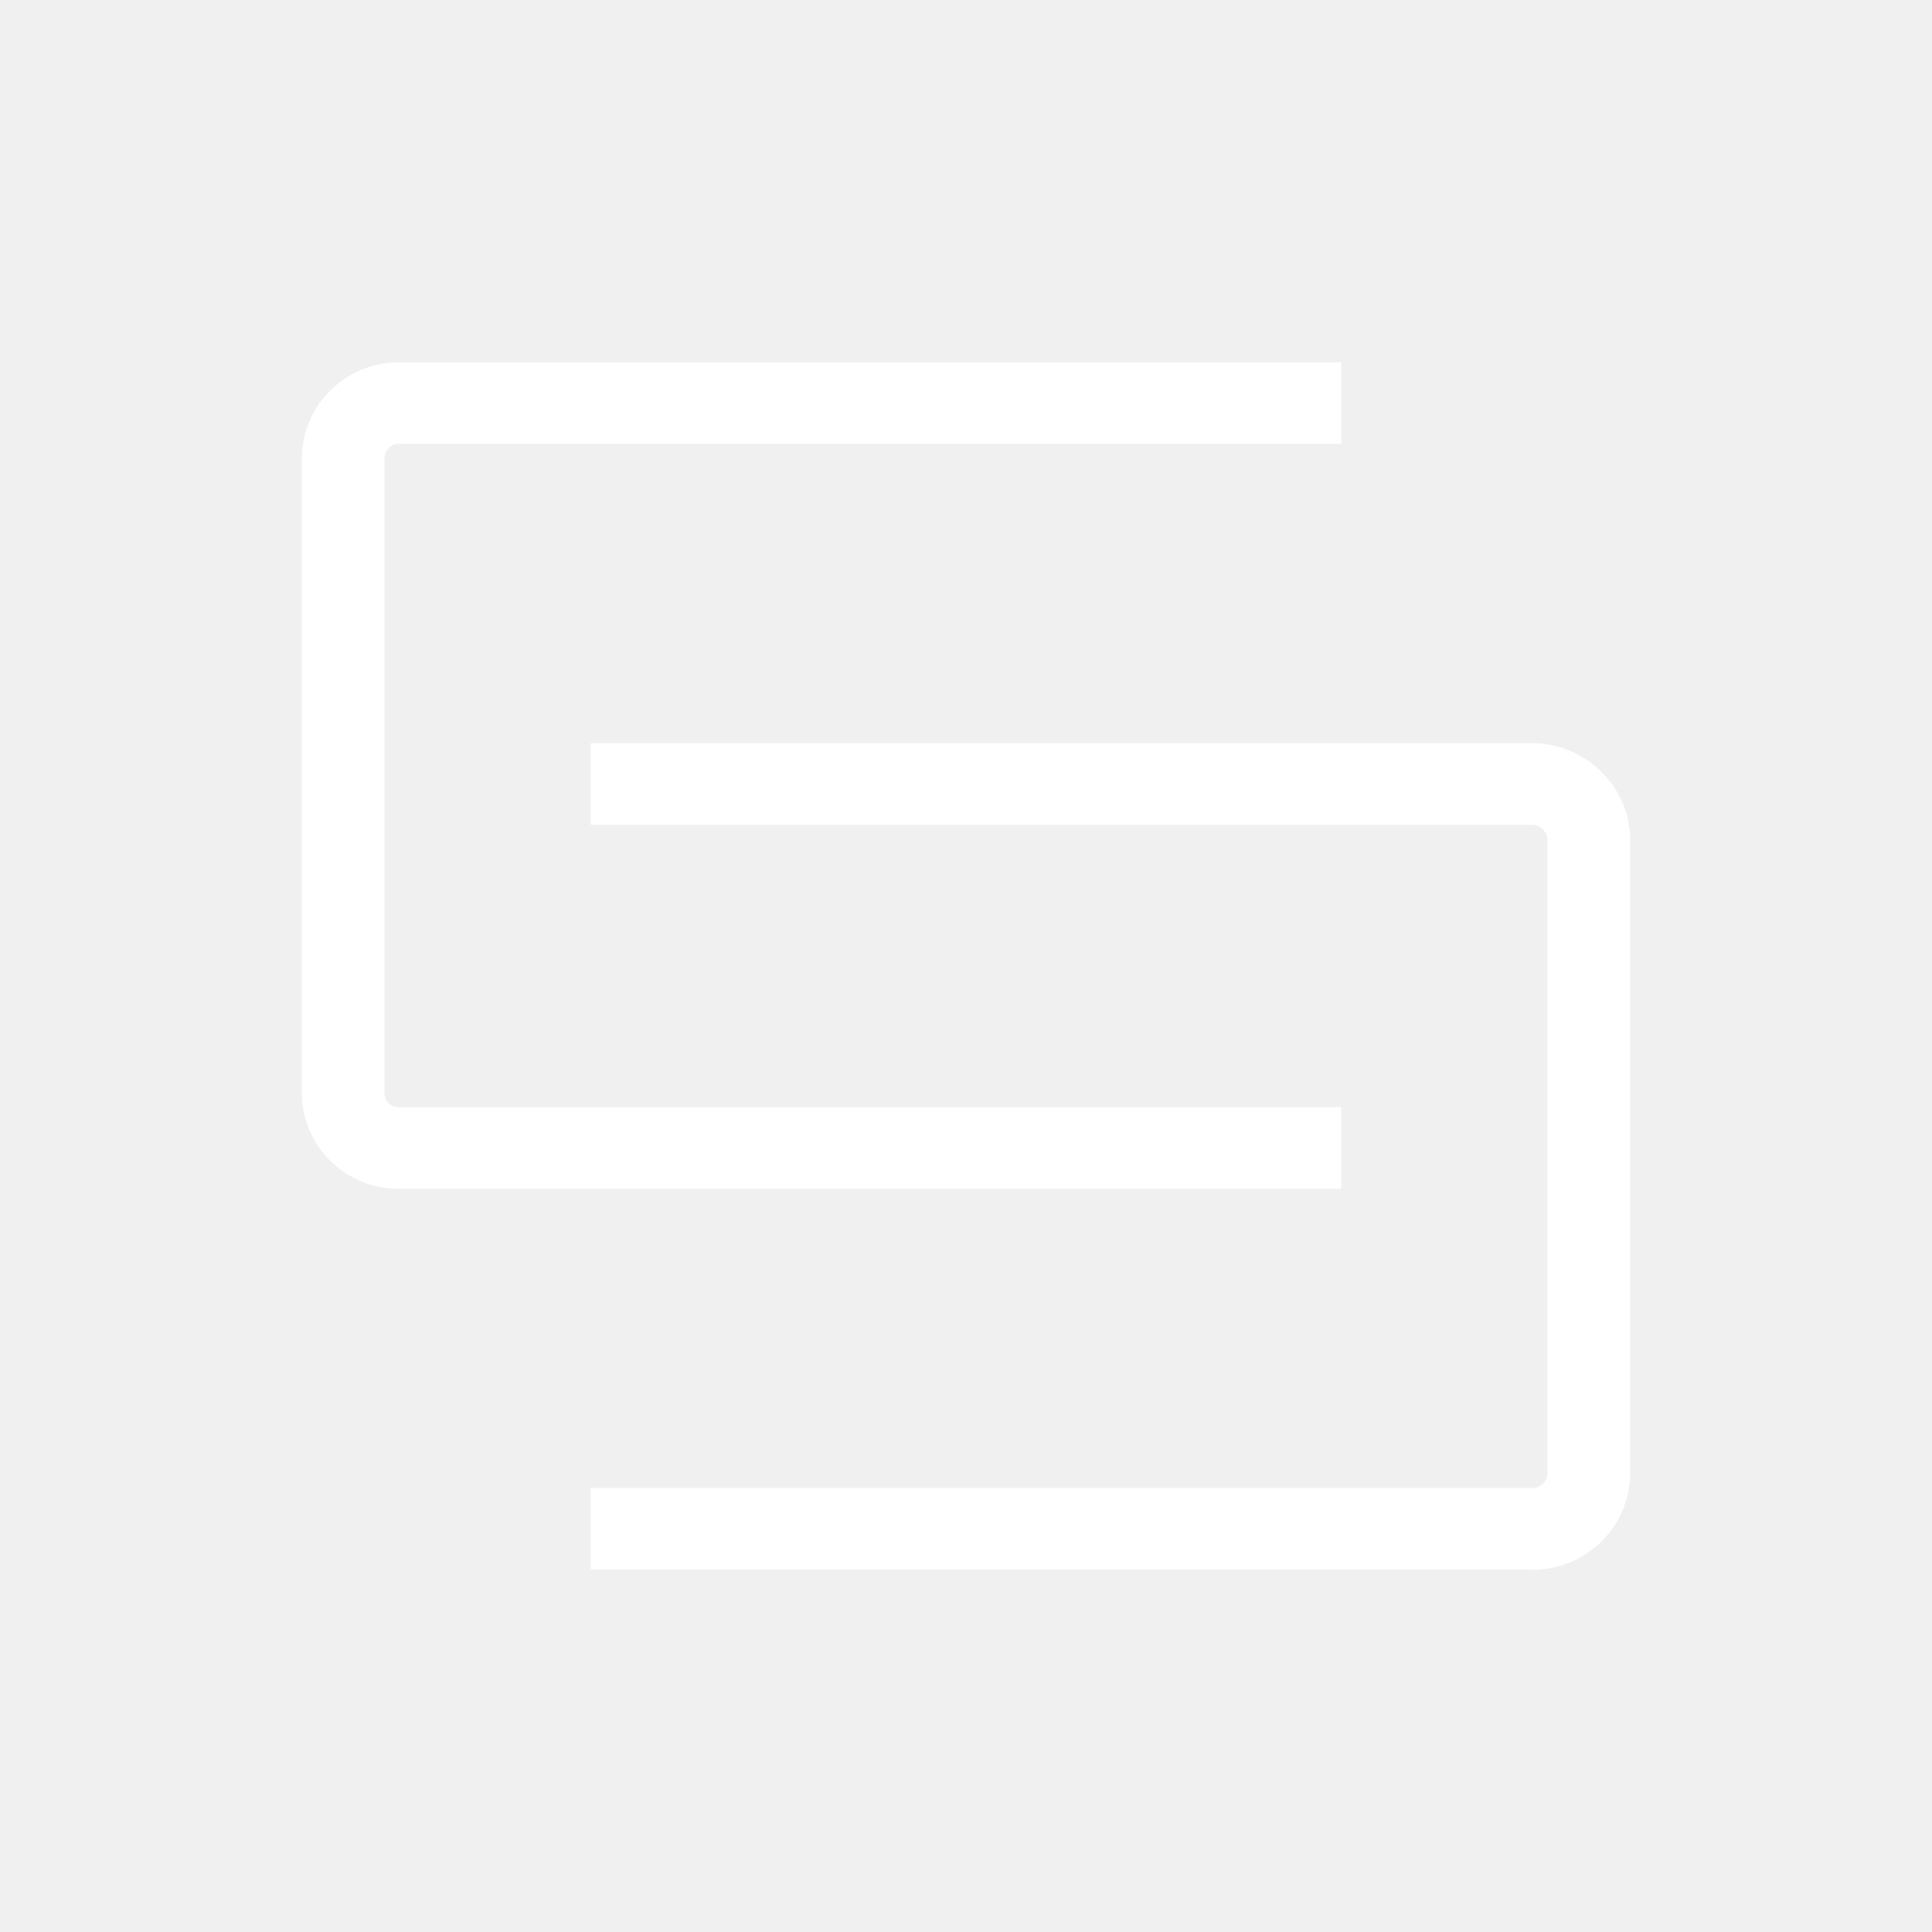
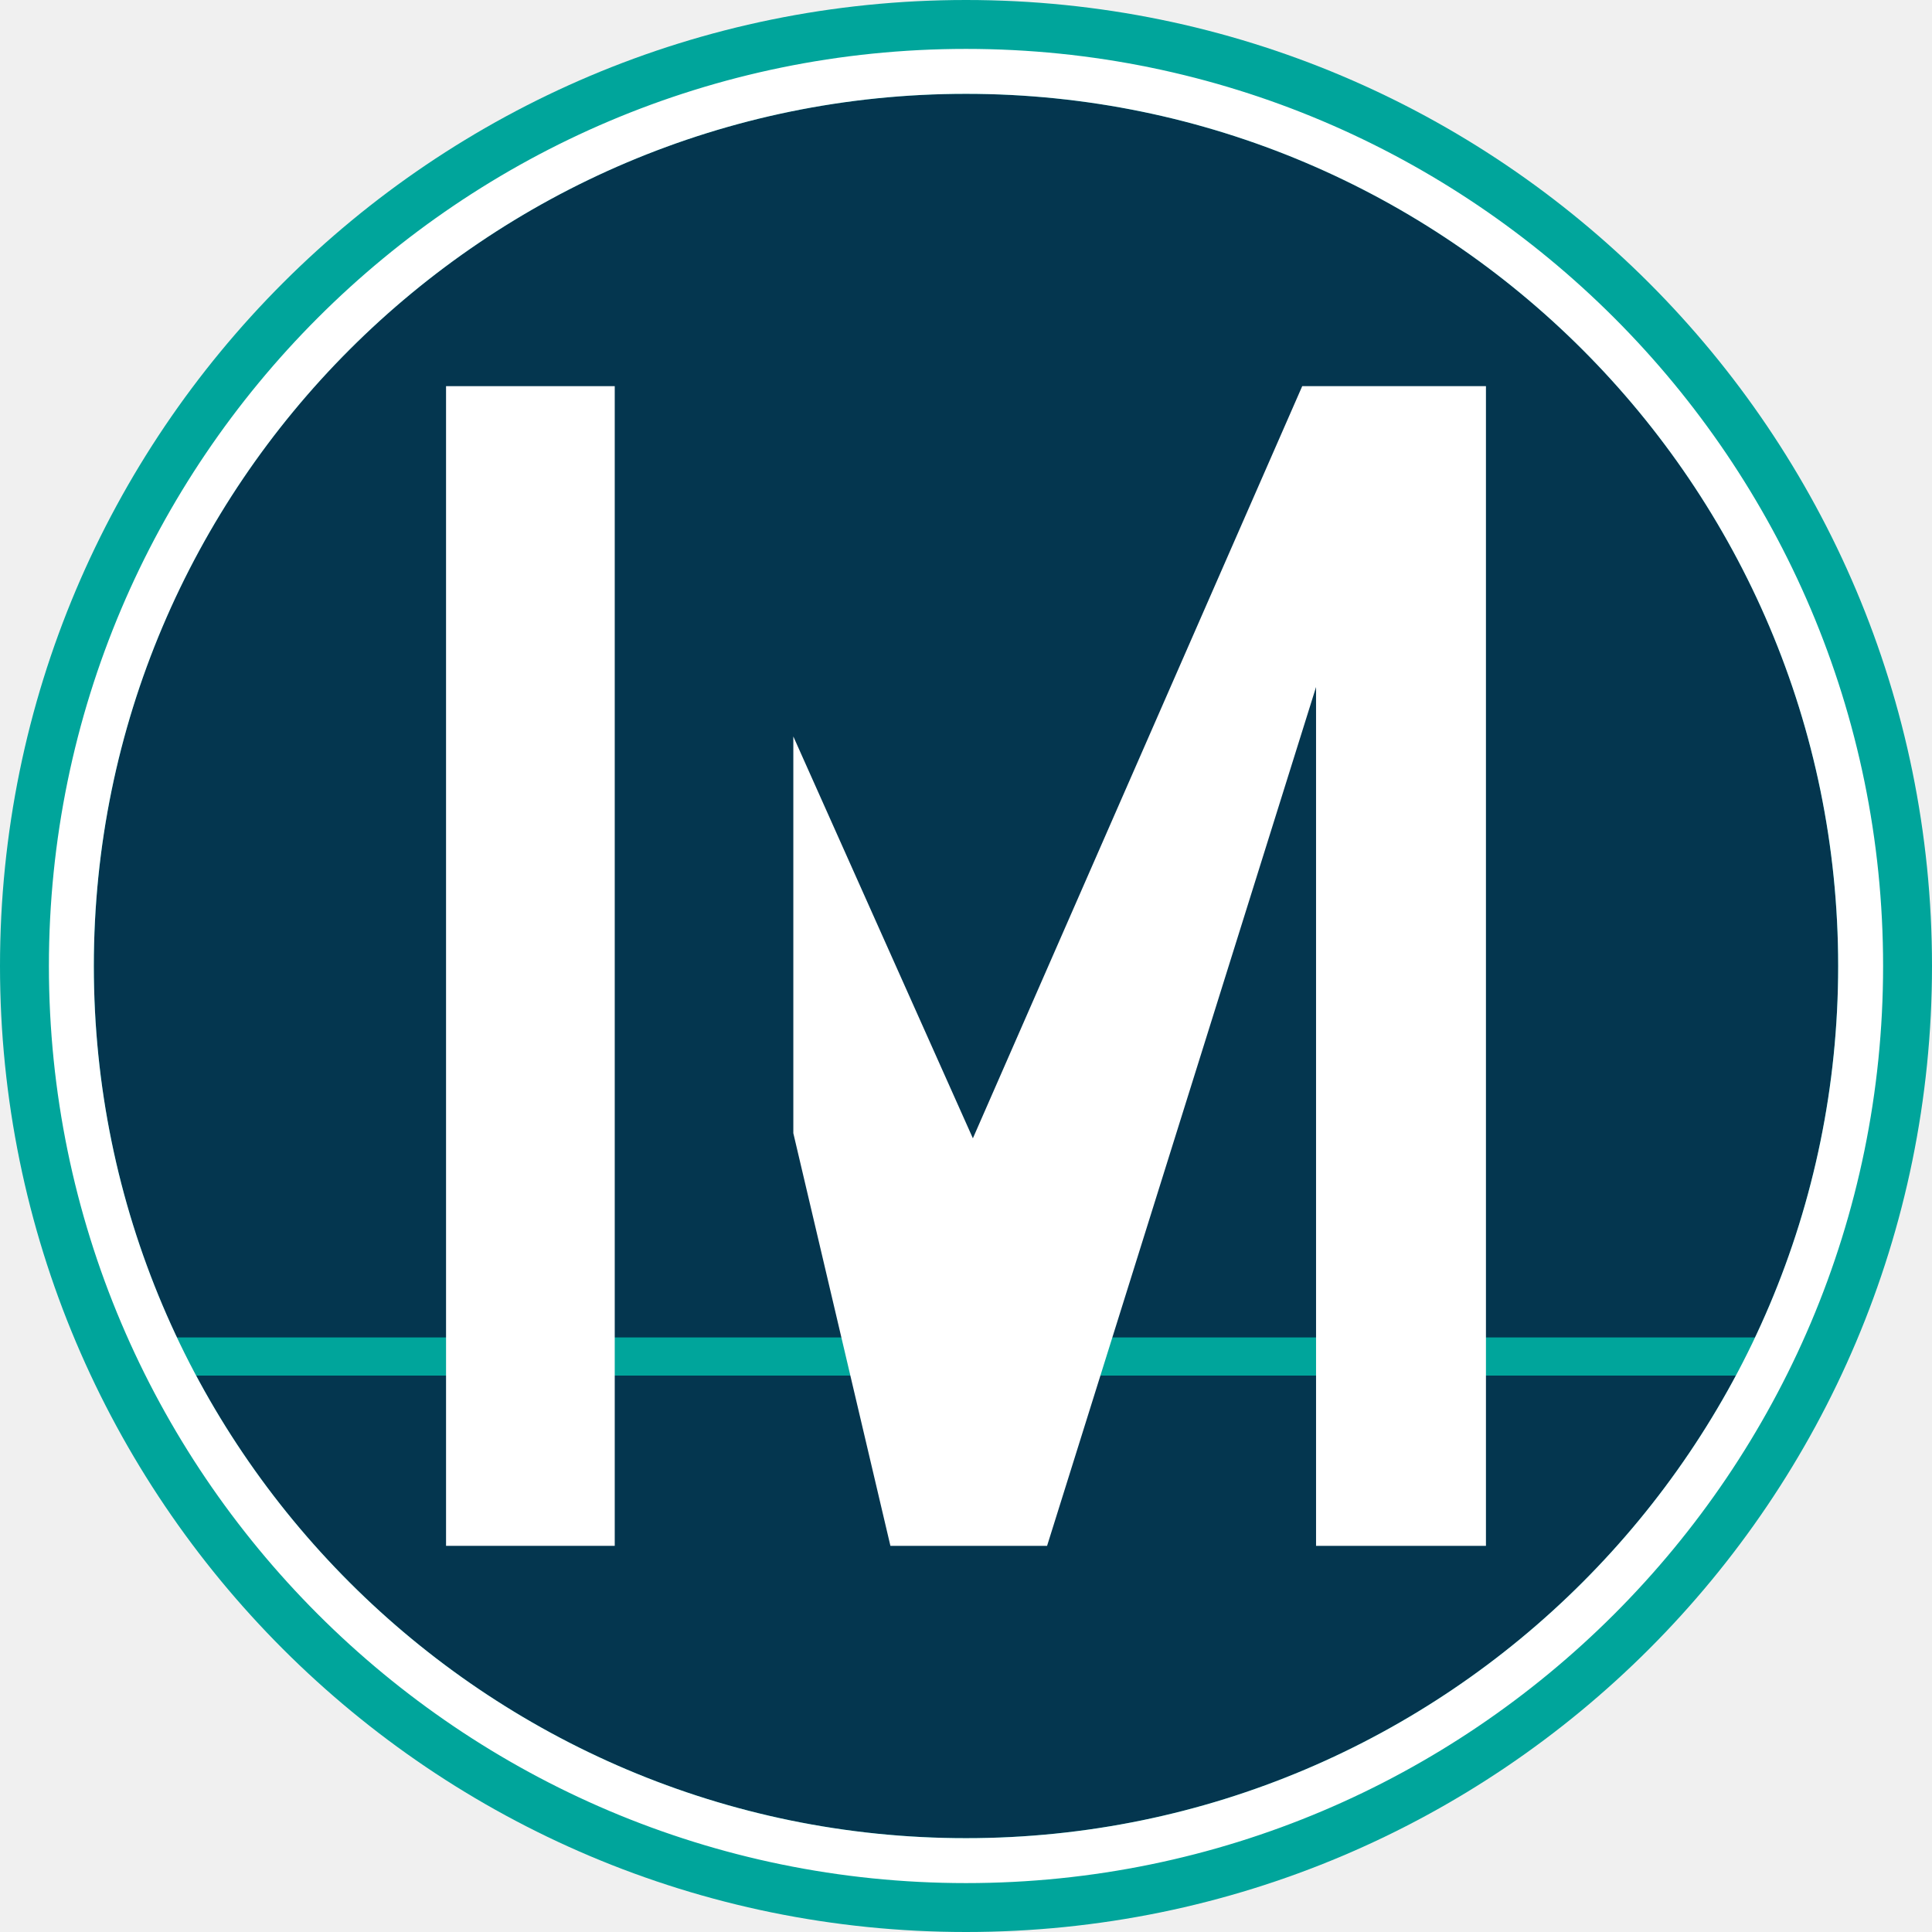
<svg xmlns="http://www.w3.org/2000/svg" width="32" height="32" viewBox="0 0 32 32">
  <g fill="none" fill-rule="evenodd">
    <rect width="32" height="32" />
-     <g fill="#FFF" fill-rule="nonzero" transform="translate(5 6)">
-       <path d="M17.215,13.69 L1.603,13.69 C0.718,13.69 0,12.979 0,12.106 L0,1.592 C0,0.714 0.722,0 1.611,0 L17.215,0 L17.215,1.351 L1.611,1.351 C1.476,1.351 1.367,1.46 1.367,1.592 L1.367,12.106 C1.367,12.234 1.473,12.339 1.603,12.339 L17.213,12.339 L17.213,13.69 L17.215,13.69 Z" />
-       <path d="M20.382,19.997 L4.785,19.997 L4.785,18.646 L20.382,18.646 C20.52,18.646 20.632,18.536 20.632,18.399 L20.632,7.919 C20.632,7.776 20.513,7.66 20.37,7.66 L4.785,7.66 L4.785,6.309 L20.37,6.309 C21.269,6.309 22,7.031 22,7.92 L22,18.401 C22,19.282 21.275,20 20.382,20 L20.382,19.997 Z" />
-     </g>
+     <path fill="#00A59B" d="M32,16 C32,24.836 24.836,32 16,32 C7.164,32 0,24.836 0,16 C0,7.164 7.164,0 16,0 C24.836,0 32,7.164 32,16" />
+     <path fill="#04364F" d="M16,1.554 C8.035,1.554 1.554,8.034 1.554,16 C1.554,23.966 8.035,30.446 16,30.446 C23.965,30.446 30.446,23.966 30.446,16 C30.446,8.034 23.965,1.554 16,1.554" />
+     <polygon fill="#00A59B" points="2.2 22.784 30.446 22.784 30.446 22.152 2.2 22.152" />
+     <path fill="#FFF" d="M1.182,16 C1.182,7.816 7.816,1.182 16,1.182 L16,1.182 C7.816,1.182 1.182,7.816 1.182,16 C1.182,24.184 7.816,30.818 16,30.818 L16,30.818 C7.816,30.818 1.182,24.184 1.182,16 M16,30.446 C8.035,30.446 1.554,23.965 1.554,16 C1.554,8.035 8.035,1.554 16,1.554 C23.966,1.554 30.446,8.035 30.446,16 C30.446,23.965 23.966,30.446 16,30.446 M16,0.81 C7.624,0.81 0.81,7.624 0.81,16 C0.81,24.376 7.624,31.19 16,31.19 C24.376,31.19 31.19,24.376 31.19,16 C31.19,7.624 24.376,0.81 16,0.81" />
+     <polygon fill="#FFF" points="7.388 25.604 10.182 25.604 10.182 6.396 7.388 6.396" />
+     <polygon fill="#FFF" points="21.569 6.396 16.114 18.854 13.14 12.198 13.14 18.769 14.748 25.604 17.343 25.604 21.798 11.379 21.798 25.604 24.612 25.604 24.612 6.396" />
  </g>
</svg>
